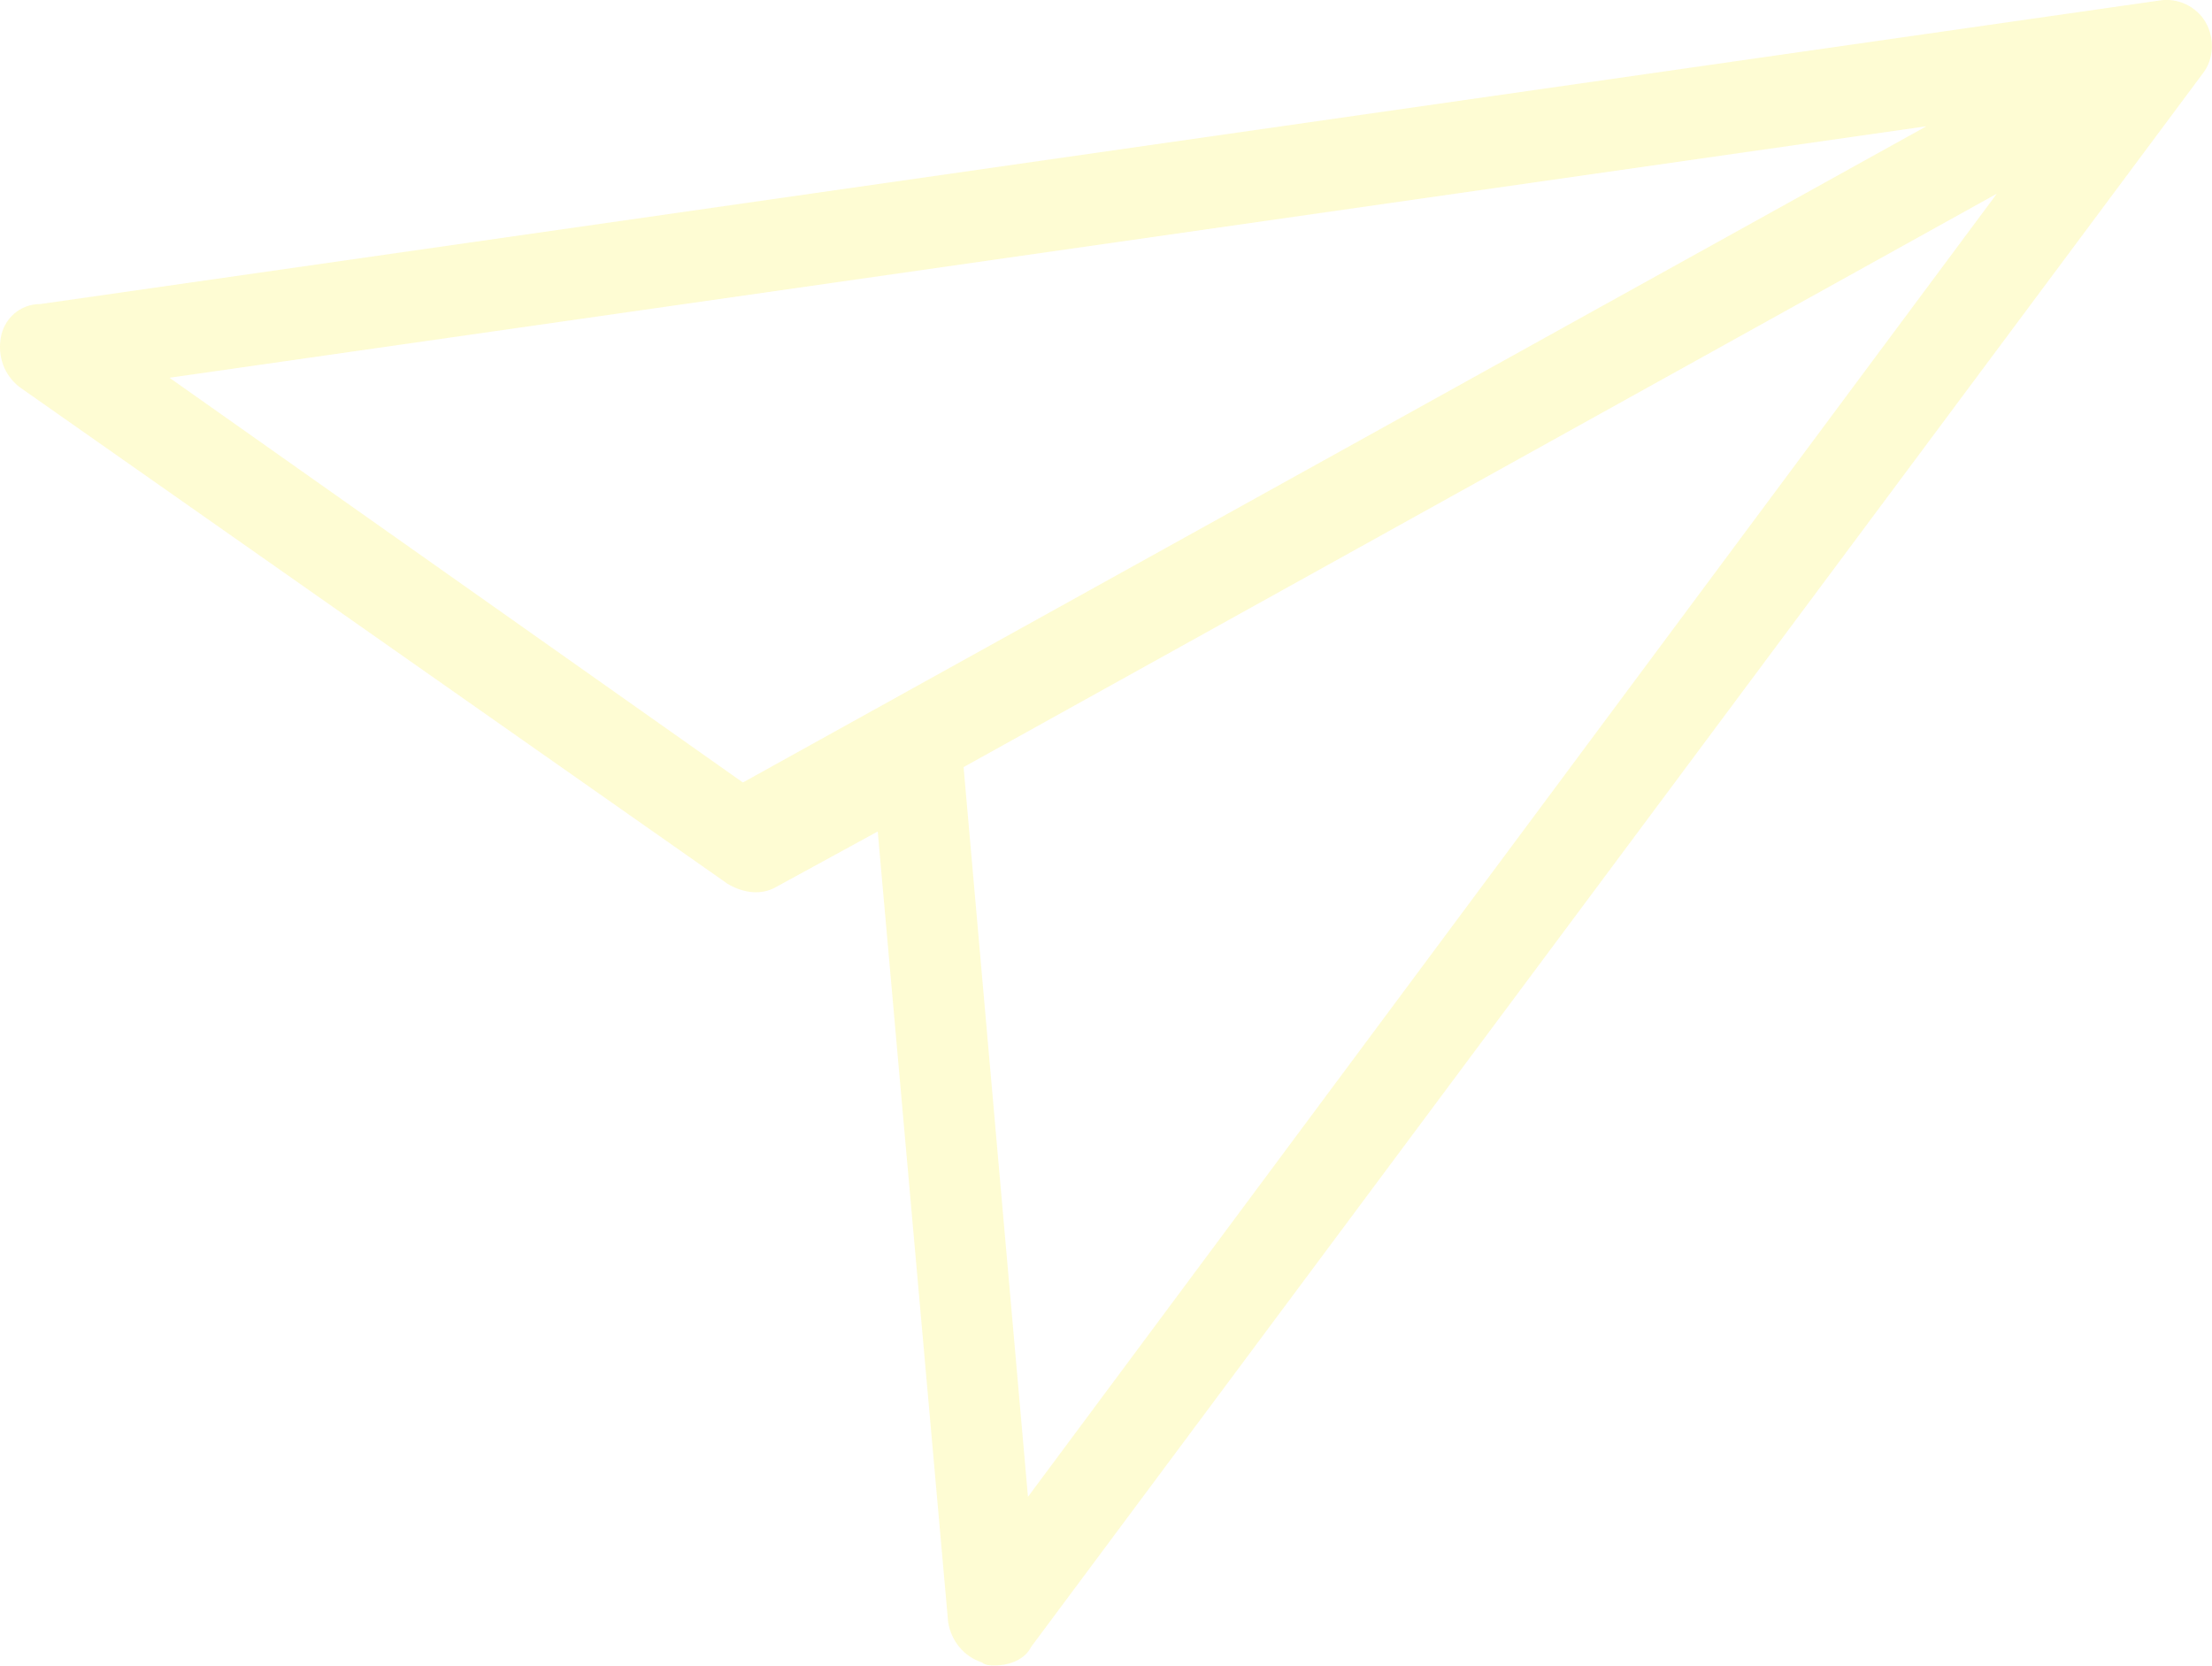
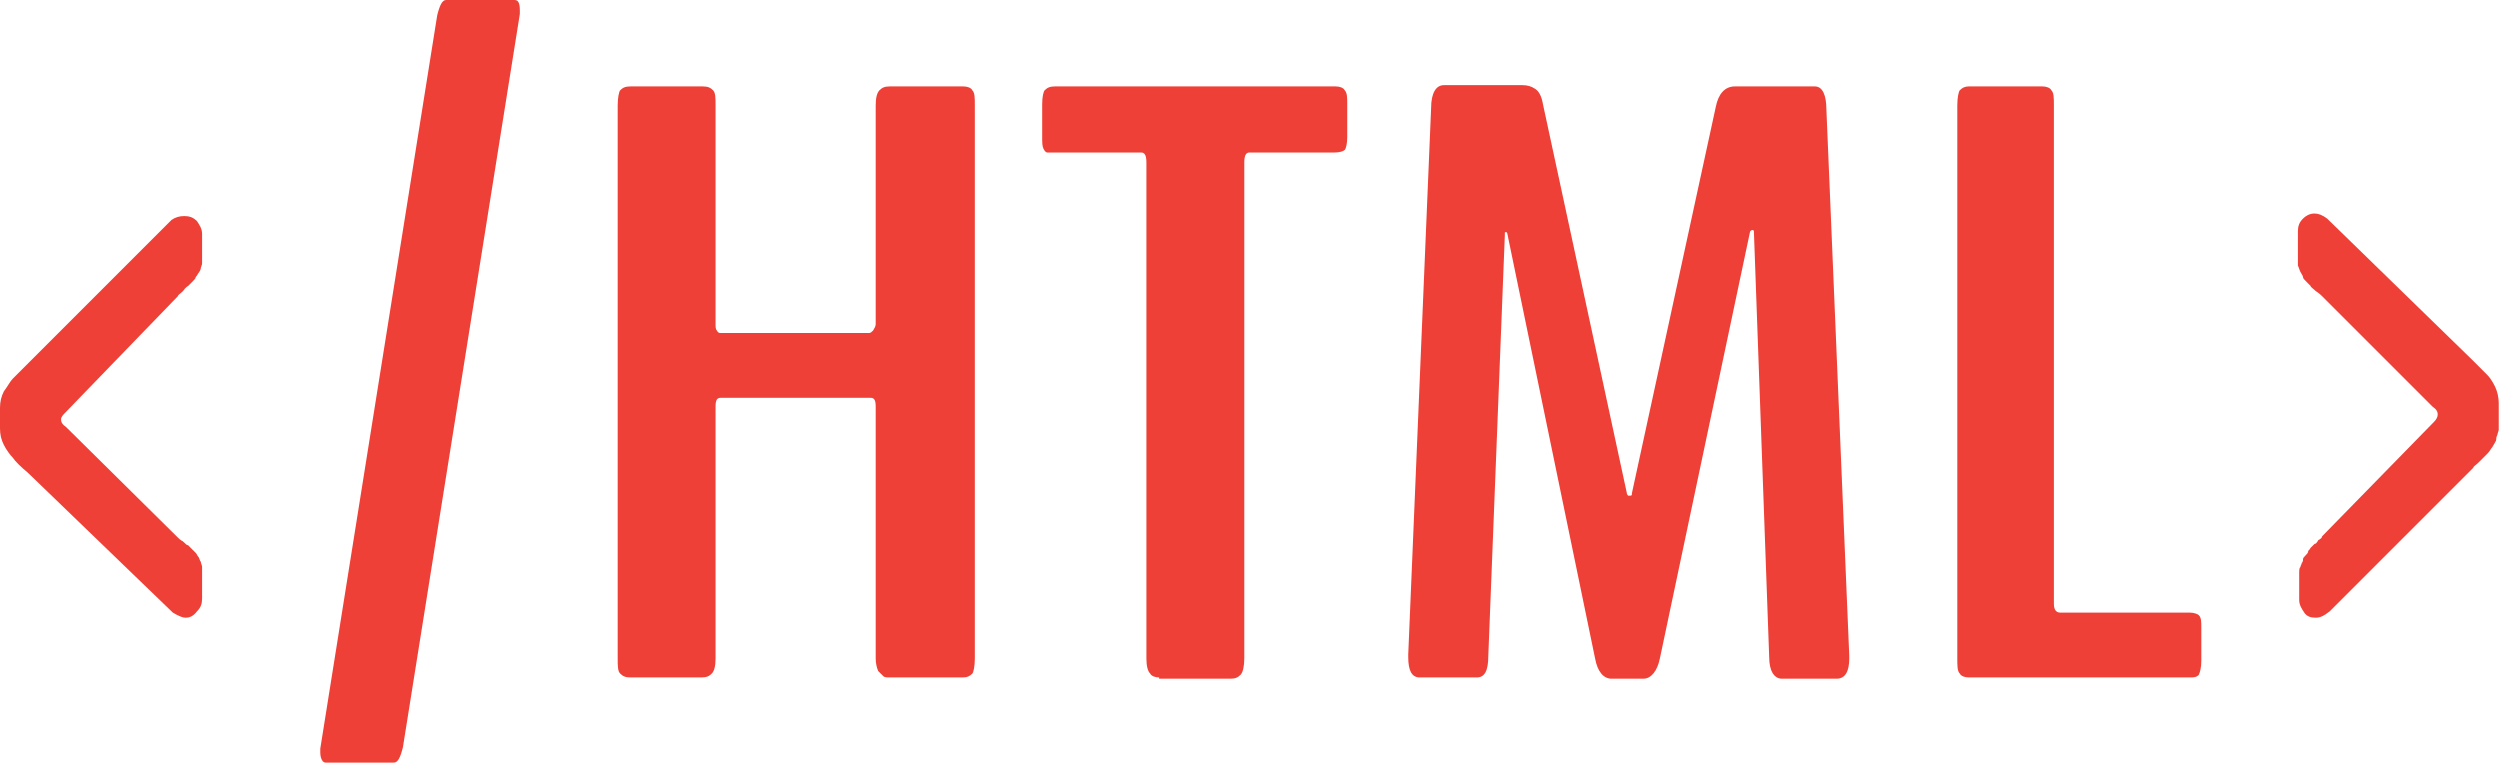
- <svg xmlns="http://www.w3.org/2000/svg" version="1.1" id="Слой_1" x="0px" y="0px" viewBox="0 0 876 659.6" style="enable-background:new 0 0 876 659.6;" xml:space="preserve">
+ <svg xmlns="http://www.w3.org/2000/svg" version="1.1" id="Слой_1" x="0px" y="0px" viewBox="0 0 196.7 60" style="enable-background:new 0 0 196.7 60;" xml:space="preserve">
  <style type="text/css">
- 	.st0{opacity:0.2;}
- 	.st1{fill:#FCEE21;}
+ 	.st0{fill:#EE4036;}
</style>
-   <g class="st0">
-     <path class="st1" d="M393.8,659.6c-1.2,0-3.6,0-4.9-1.2c-7.3-2.4-12.1-8.5-13.4-15.8l-27.9-313.3l-40.1,21.9   c-6.1,3.6-13.4,2.4-19.4-1.2L7.6,153.2c-6.1-4.9-8.5-12.1-7.3-19.4c1.2-7.3,7.3-13.4,15.8-13.4L855.2,0.2   c7.3-1.2,14.6,2.4,18.2,8.5c3.6,6.1,3.6,14.6-1.2,20.6l-463.9,623C405.9,657.2,399.8,659.6,393.8,659.6z M381.6,303.8l25.5,289   L790.8,76.7L381.6,303.8z M67.1,149.6l227.1,160.3L762.9,50L67.1,149.6z" />
+   <g>
+     <g>
+       <path class="st0" d="M14.6,48.6c-0.2,0-0.5-0.1-1-0.4l-11.4-11C1.6,36.7,1.2,36.3,1,36c-0.2-0.2-0.5-0.6-0.7-1    C0.1,34.6,0,34.2,0,33.7v-1.6c0-0.5,0.1-0.9,0.3-1.3C0.6,30.4,0.8,30,1,29.8c0.2-0.2,0.6-0.6,1.2-1.2l11.3-11.3    c0.3-0.2,0.6-0.3,1-0.3c0.4,0,0.7,0.1,1,0.4c0.2,0.3,0.4,0.6,0.4,1v1.8c0,0.2,0,0.4,0,0.5c0,0.2-0.1,0.3-0.1,0.4    c0,0.1-0.1,0.3-0.2,0.4c-0.1,0.2-0.2,0.3-0.2,0.3c0,0.1-0.1,0.2-0.3,0.4c-0.2,0.2-0.3,0.3-0.3,0.3c0,0-0.2,0.1-0.4,0.4    c-0.2,0.2-0.4,0.3-0.4,0.4l-8.8,9.1c-0.2,0.2-0.4,0.4-0.4,0.6s0.1,0.4,0.4,0.6l8.8,8.7c0.1,0.1,0.2,0.2,0.4,0.3    c0.2,0.2,0.3,0.3,0.4,0.3c0.1,0.1,0.2,0.2,0.3,0.3c0.1,0.1,0.2,0.2,0.3,0.3c0.1,0.1,0.1,0.2,0.2,0.3c0.1,0.1,0.1,0.3,0.2,0.4    c0,0.1,0.1,0.3,0.1,0.4c0,0.2,0,0.3,0,0.5v2c0,0.4-0.1,0.7-0.4,1C15.2,48.5,14.9,48.6,14.6,48.6z" />
+       <path class="st0" d="M25.6,60c-0.2,0-0.4-0.3-0.4-0.8c0,0,0-0.1,0-0.1c0-0.1,0-0.1,0-0.2l9.2-57.7C34.6,0.4,34.8,0,35.1,0h5.4    c0.3,0,0.4,0.3,0.4,0.8c0,0.2,0,0.3,0,0.3l-9.2,57.7C31.5,59.6,31.3,60,31,60L25.6,60z" />
+       <path class="st0" d="M49.6,53.3c-0.4,0-0.6-0.1-0.8-0.3c-0.2-0.2-0.2-0.6-0.2-1.2V8.3c0-0.6,0.1-1.1,0.2-1.2    c0.2-0.2,0.4-0.3,0.8-0.3h5.7c0.4,0,0.6,0.1,0.8,0.3c0.2,0.2,0.2,0.6,0.2,1.2v17.2c0,0.2,0,0.4,0.1,0.5c0.1,0.2,0.2,0.2,0.3,0.2    h11.7c0.1,0,0.2-0.1,0.3-0.2c0.1-0.2,0.2-0.3,0.2-0.5V8.3c0-0.6,0.1-1,0.3-1.2s0.4-0.3,0.8-0.3h5.8c0.3,0,0.6,0.1,0.7,0.3    c0.2,0.2,0.2,0.6,0.2,1.2v43.5c0,0.6-0.1,1.1-0.2,1.2c-0.2,0.2-0.4,0.3-0.7,0.3h-5.8c-0.2,0-0.4,0-0.5-0.1    c-0.1-0.1-0.2-0.2-0.4-0.4c-0.1-0.2-0.2-0.6-0.2-1V32c0-0.5-0.1-0.7-0.4-0.7H56.7c-0.3,0-0.4,0.2-0.4,0.7v19.8    c0,0.6-0.1,1-0.3,1.2c-0.2,0.2-0.4,0.3-0.8,0.3H49.6z" />
+       <path class="st0" d="M91.2,53.3c-0.3,0-0.6-0.1-0.7-0.3c-0.2-0.2-0.3-0.6-0.3-1.2v-39c0-0.5-0.1-0.8-0.4-0.8H83    c-0.3,0-0.4,0-0.6,0c-0.1,0-0.2-0.1-0.3-0.3c-0.1-0.2-0.1-0.5-0.1-0.9V8.2c0-0.6,0.1-1,0.2-1.1c0.2-0.2,0.4-0.3,0.8-0.3h22.1    c0.3,0,0.6,0.1,0.7,0.3c0.2,0.2,0.2,0.6,0.2,1.1v2.6c0,0.5-0.1,0.9-0.2,1c-0.1,0.1-0.4,0.2-0.8,0.2h-6.7c-0.3,0-0.4,0.3-0.4,0.8    v39c0,0.6-0.1,1.1-0.3,1.3c-0.2,0.2-0.4,0.3-0.8,0.3H91.2z" />
+       <path class="st0" d="M111.7,53.3c-0.6,0-0.9-0.5-0.9-1.6v-0.2l1.8-43c0-1.2,0.4-1.8,1-1.8h6.2c0.4,0,0.7,0.1,1,0.3    c0.3,0.2,0.5,0.6,0.6,1.2l6.6,30.6c0,0.1,0.1,0.2,0.1,0.2c0.1,0,0.1,0,0.2,0c0.1,0,0.1-0.1,0.1-0.2L135,8.4c0.2-1,0.7-1.6,1.5-1.6    h6.3c0.6,0,0.9,0.7,0.9,1.8l1.8,43v0.2c0,1-0.3,1.6-1,1.6h-4.3c-0.6,0-1-0.6-1-1.7L138,18.3c0-0.1,0-0.2-0.1-0.2    c-0.1,0-0.1,0-0.2,0.1l-7.1,33.6c-0.2,1-0.7,1.6-1.3,1.6h-2.5c-0.6,0-1.1-0.5-1.3-1.6l-6.9-33.4c0-0.1-0.1-0.2-0.2-0.1    c0,0,0,0.1,0,0.2l-1.3,33.1c0,1.2-0.3,1.7-0.9,1.7H111.7z" />
+       <path class="st0" d="M154.9,53.3c-0.3,0-0.6-0.1-0.7-0.3c-0.2-0.2-0.2-0.6-0.2-1.2V8.3c0-0.6,0.1-1.1,0.2-1.2    c0.2-0.2,0.4-0.3,0.7-0.3h5.8c0.3,0,0.6,0.1,0.7,0.3c0.2,0.2,0.2,0.6,0.2,1.2v39.2c0,0.5,0.2,0.7,0.5,0.7h10.2    c0.3,0,0.6,0.1,0.7,0.2c0.2,0.2,0.2,0.5,0.2,1V52c0,0.5-0.1,0.9-0.2,1.1c-0.2,0.2-0.4,0.2-0.7,0.2H154.9z" />
+       <path class="st0" d="M182.2,48.6c-0.4,0-0.7-0.1-0.9-0.4c-0.2-0.3-0.4-0.6-0.4-1v-1.8c0-0.2,0-0.3,0-0.4c0-0.1,0-0.3,0.1-0.4    c0-0.1,0.1-0.2,0.1-0.3c0.1-0.1,0.1-0.2,0.1-0.3c0-0.1,0.1-0.2,0.2-0.3c0.1-0.1,0.2-0.2,0.2-0.3c0-0.1,0.1-0.1,0.2-0.3    c0.1-0.1,0.2-0.2,0.3-0.3c0.1,0,0.2-0.1,0.3-0.3c0.2-0.1,0.3-0.2,0.3-0.3l8.8-9c0.2-0.2,0.3-0.4,0.3-0.6c0-0.2-0.1-0.4-0.4-0.6    l-8.7-8.7c-0.1-0.1-0.2-0.2-0.5-0.4c-0.2-0.2-0.4-0.3-0.4-0.4c-0.1-0.1-0.2-0.2-0.3-0.3c-0.2-0.2-0.3-0.3-0.3-0.4    c0-0.1-0.1-0.2-0.2-0.4c-0.1-0.2-0.1-0.3-0.2-0.5c0-0.2,0-0.4,0-0.6v-2.1c0-0.4,0.1-0.7,0.4-1c0.2-0.2,0.5-0.4,0.9-0.4    c0.3,0,0.6,0.1,1,0.4l11.4,11.1c0.6,0.6,1,1,1.2,1.2c0.2,0.2,0.4,0.5,0.6,0.9c0.2,0.4,0.3,0.9,0.3,1.3v1.6c0,0.2,0,0.3,0,0.5    c0,0.1-0.1,0.3-0.1,0.4c-0.1,0.2-0.1,0.3-0.1,0.4c0,0.1-0.1,0.2-0.2,0.4c-0.1,0.2-0.2,0.3-0.2,0.3s-0.1,0.2-0.3,0.4    c-0.2,0.2-0.3,0.3-0.3,0.3c0,0-0.2,0.2-0.4,0.4c-0.2,0.2-0.4,0.3-0.4,0.4l-11.3,11.3C182.8,48.5,182.5,48.6,182.2,48.6z" />
+     </g>
  </g>
</svg>
